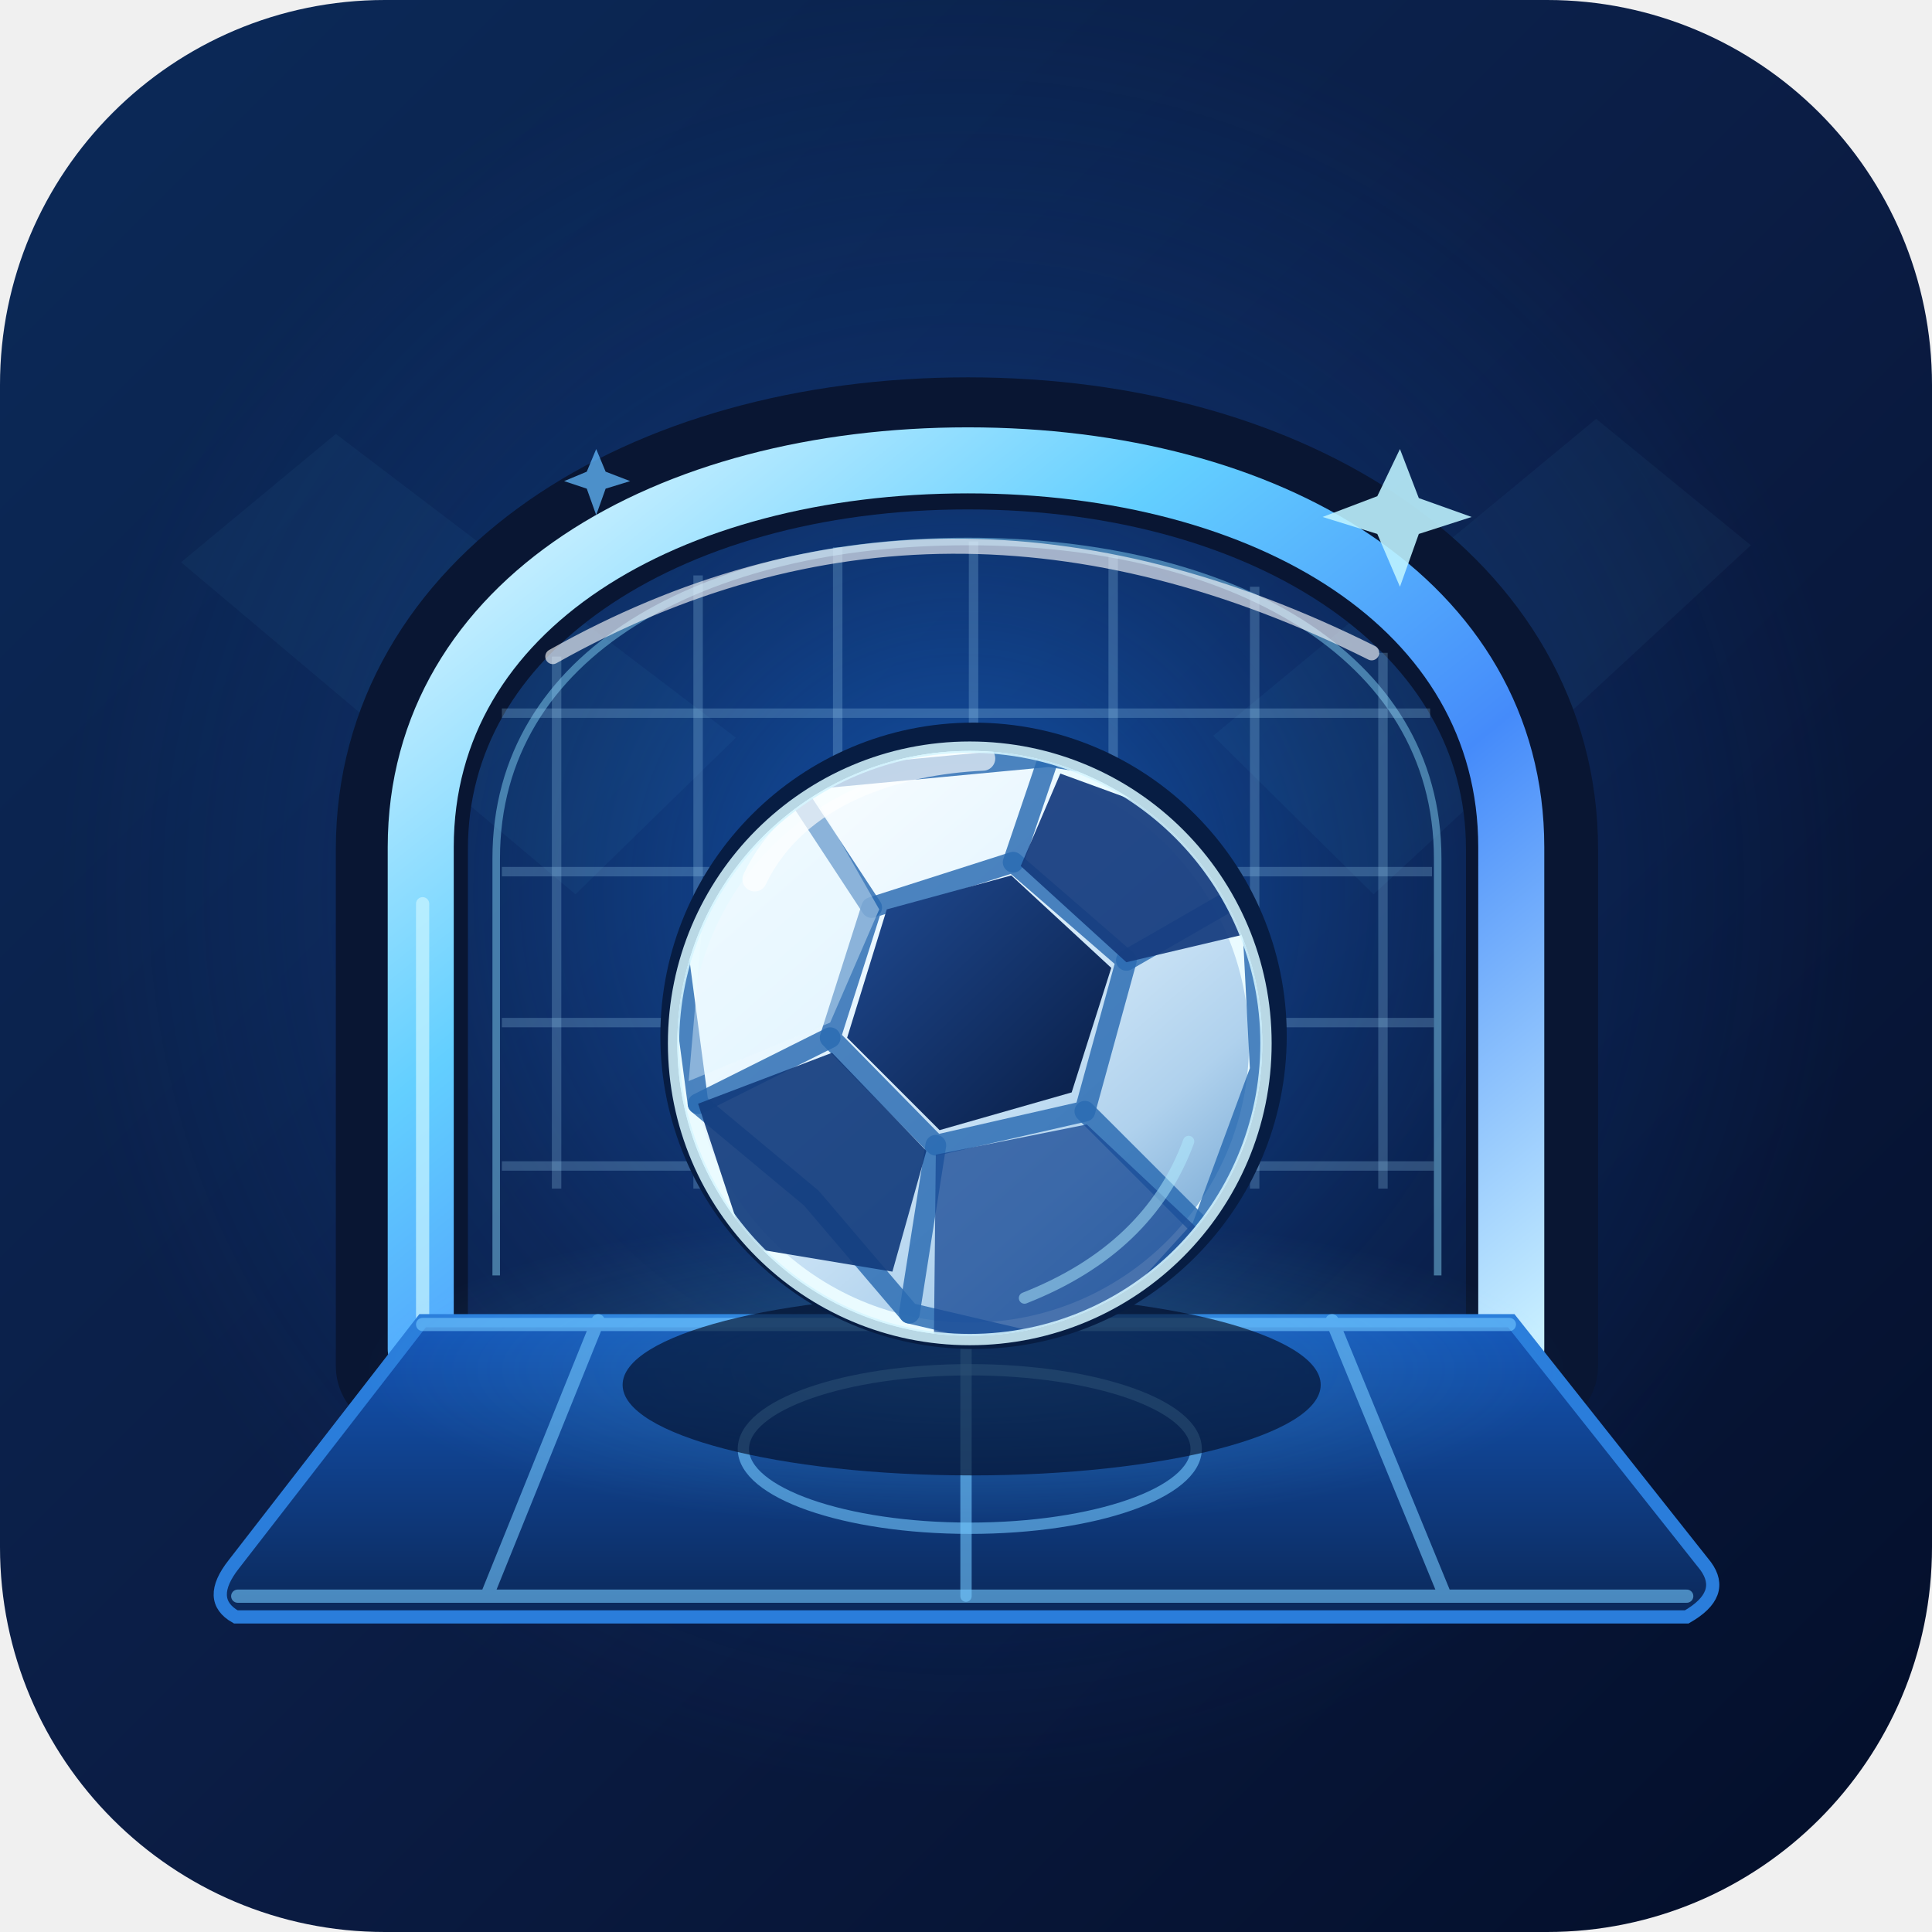
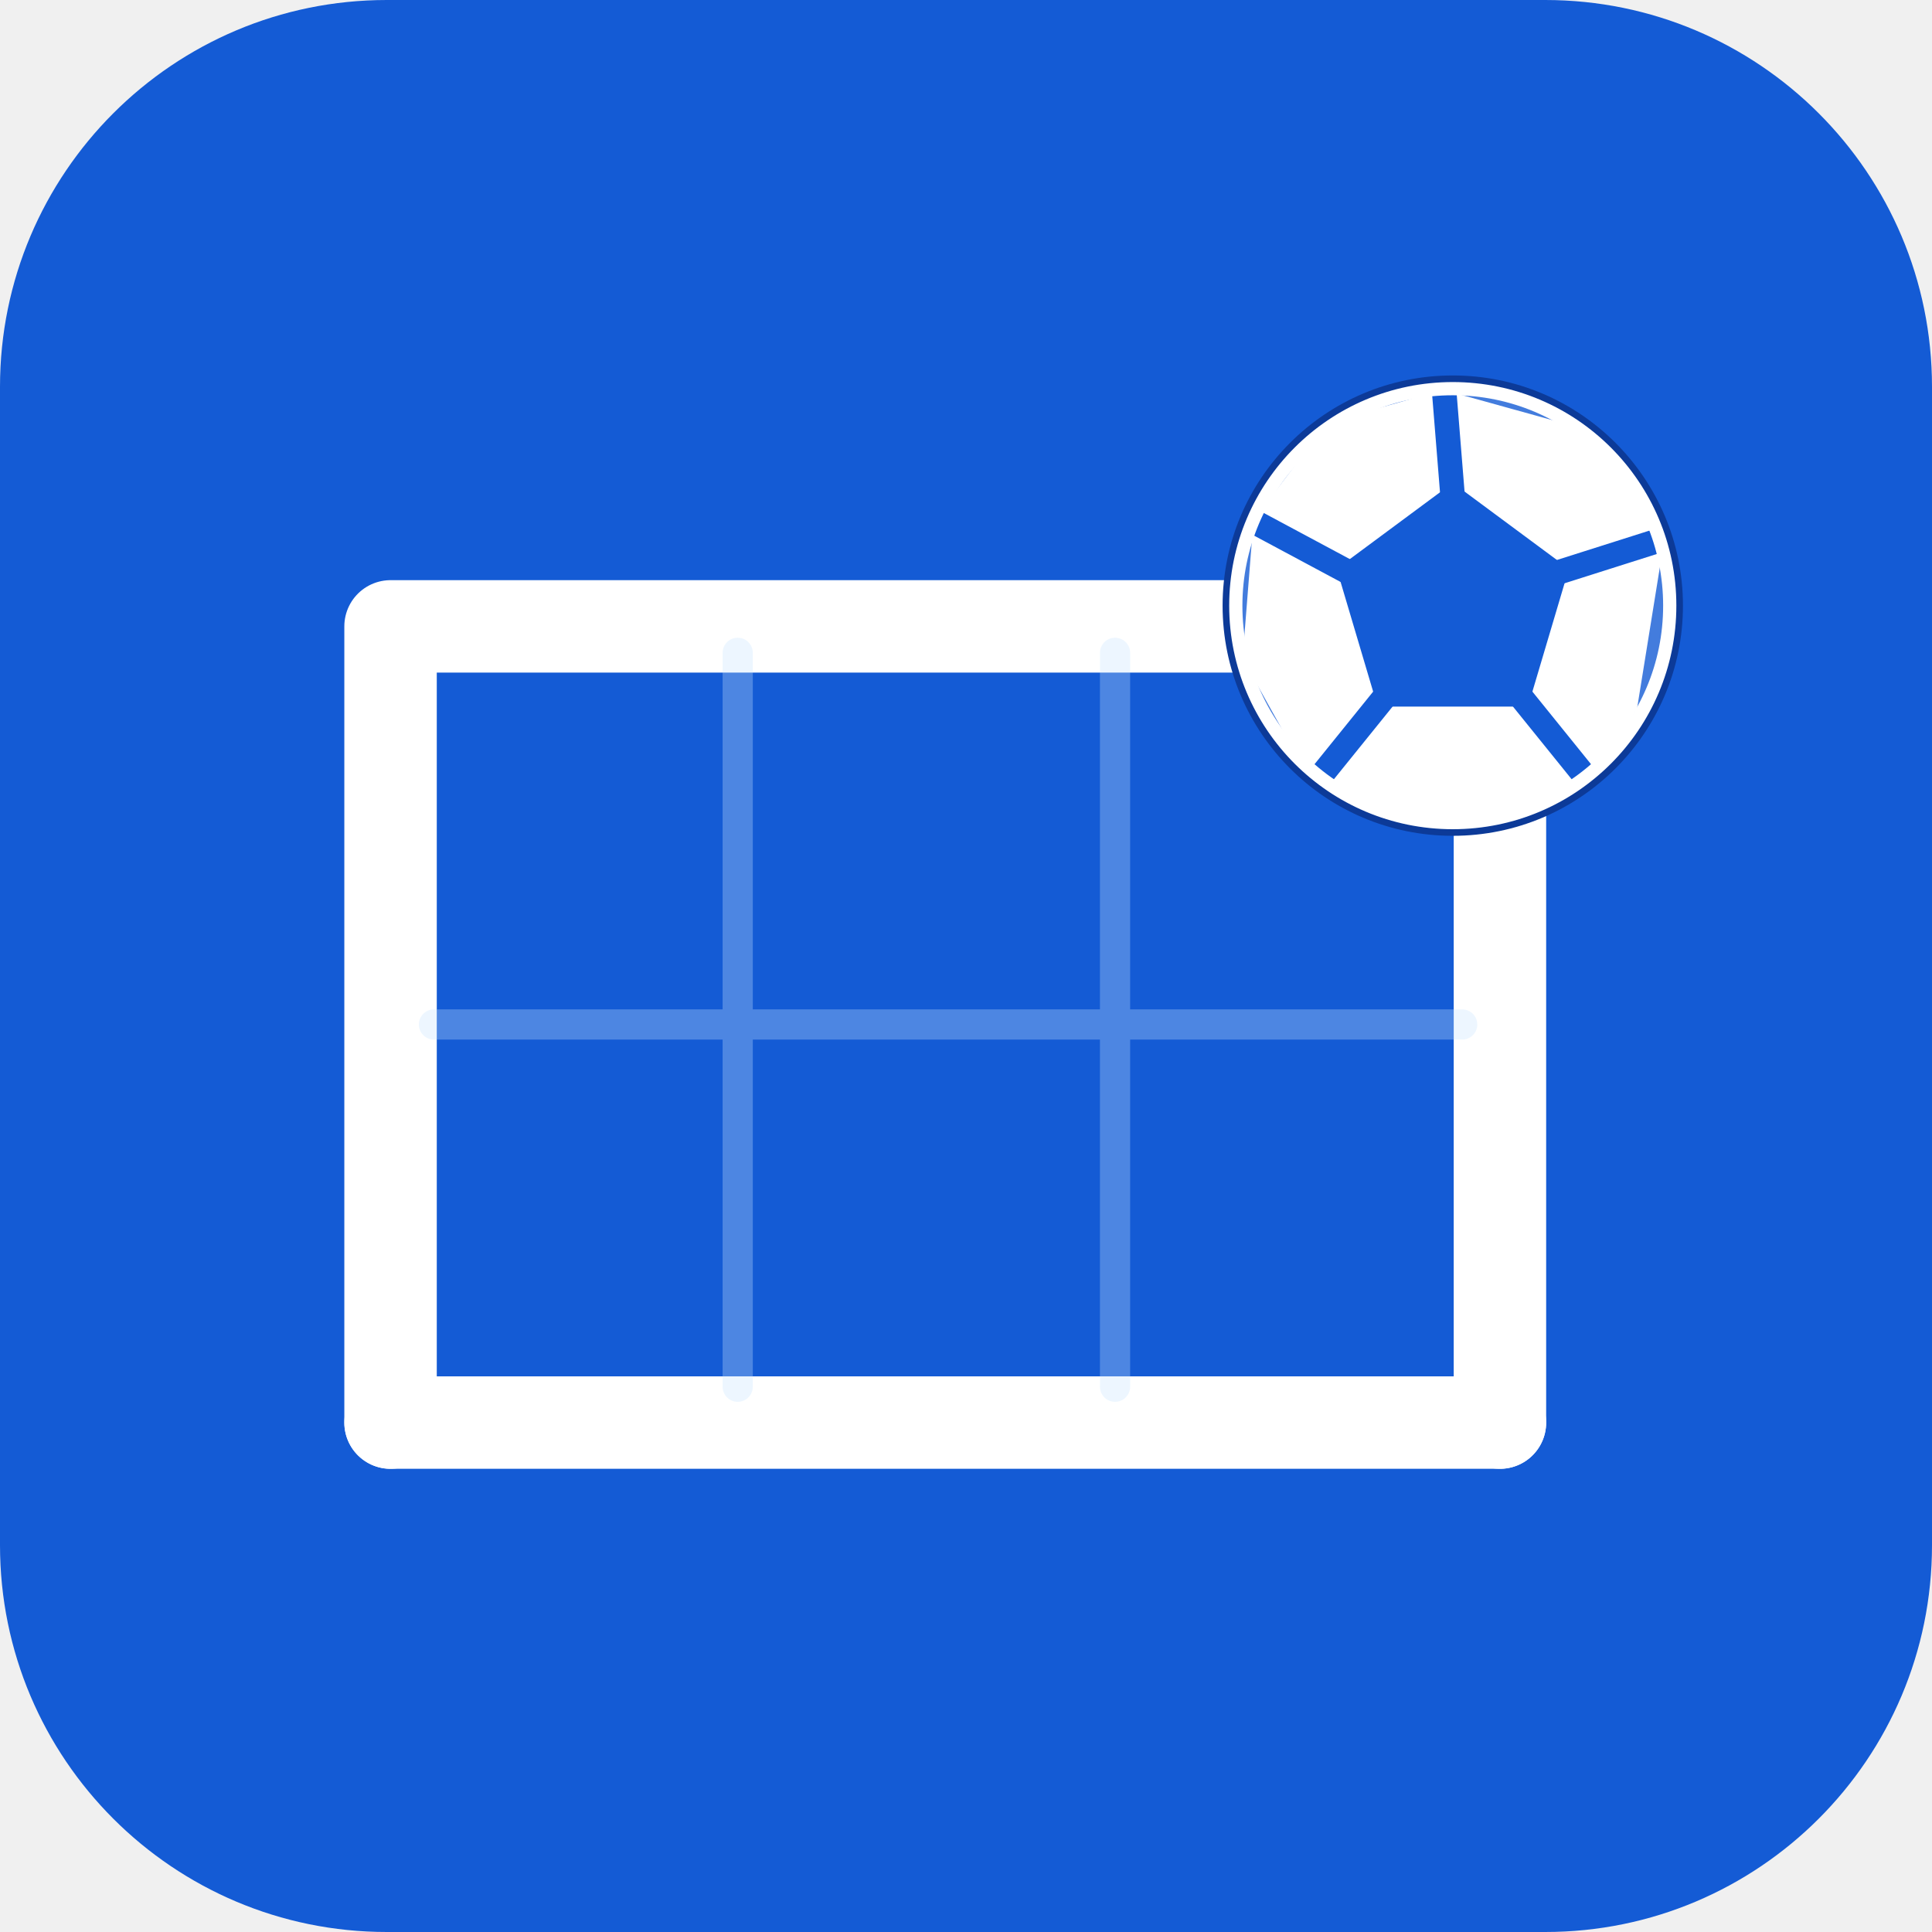
<svg xmlns="http://www.w3.org/2000/svg" width="1024" height="1024" viewBox="0 0 1024 1024">
  <defs>
-     <linearGradient id="bg" x1="0" y1="0" x2="1" y2="1">
-       <stop offset="0" stop-color="#0B2A59" />
-       <stop offset="0.50" stop-color="#0B1D45" />
-       <stop offset="1" stop-color="#030E29" />
-     </linearGradient>
-     <linearGradient id="frame" x1="0" y1="0" x2="1" y2="1">
-       <stop offset="0" stop-color="#E9FAFF" />
-       <stop offset="0.35" stop-color="#63CFFF" />
-       <stop offset="0.64" stop-color="#458BFA" />
-       <stop offset="1" stop-color="#C7EEFF" />
-     </linearGradient>
-     <linearGradient id="court" x1="0" y1="0" x2="0" y2="1">
-       <stop offset="0" stop-color="#1457BA" />
-       <stop offset="1" stop-color="#0B2859" />
-     </linearGradient>
-     <linearGradient id="ball" x1="0.05" y1="0" x2="0.92" y2="1">
-       <stop offset="0" stop-color="#FFFFFF" />
-       <stop offset="0.35" stop-color="#E9F7FF" />
-       <stop offset="0.73" stop-color="#AFD1ED" />
-       <stop offset="1" stop-color="#6198CA" />
-     </linearGradient>
-     <linearGradient id="pan" x1="0" y1="0" x2="1" y2="1">
-       <stop offset="0" stop-color="#204B93" />
-       <stop offset="1" stop-color="#081C43" />
-     </linearGradient>
-     <radialGradient id="halo">
-       <stop offset="0" stop-color="#1975E8" stop-opacity=".64" />
-       <stop offset="0.6" stop-color="#1556B6" stop-opacity=".18" />
-       <stop offset="1" stop-color="#1556B6" stop-opacity="0" />
-     </radialGradient>
-     <radialGradient id="courtGlow">
-       <stop offset="0" stop-color="#6CE3FF" stop-opacity=".22" />
-       <stop offset="1" stop-color="#6CE3FF" stop-opacity="0" />
-     </radialGradient>
    <clipPath id="art">
-       <rect width="1024" height="1024" rx="204" />
+       <rect width="1024" height="1024" rx="205" />
    </clipPath>
    <clipPath id="ballCircle">
-       <circle cx="514" cy="553" r="155" />
+       <circle cx="770" cy="321" r="115" />
    </clipPath>
  </defs>
  <g clip-path="url(#art)">
-     <rect width="1024" height="1024" fill="url(#bg)" />
-     <circle cx="510" cy="473" r="485" fill="url(#halo)" />
-     <path d="M178 230L390 391L305 474L96 298Z" fill="#67C9FF" fill-opacity=".045" />
-     <path d="M846 222L643 390L728 474L928 289Z" fill="#67C9FF" fill-opacity=".045" />
-     <path d="M213 724V450C213 321 345 235 513 235C680 235 812 321 812 450V724" fill="none" stroke="#091633" stroke-width="70" stroke-linecap="round" />
-     <path d="M223 715V449C223 320 354 244 513 244C672 244 801 320 801 449V715" fill="none" stroke="url(#frame)" stroke-width="35" stroke-linecap="round" />
-     <path d="M263 676V455C263 346 373 287 513 287C651 287 762 346 762 455V676" fill="none" stroke="#8CDEFF" stroke-opacity=".45" stroke-width="4" />
-     <g stroke="#A2D8FA" stroke-opacity=".24" stroke-width="5" fill="none">
-       <path d="M295 348V630 M370 305V630 M444 290V630 M516 287V630 M590 295V630 M665 311V630 M733 346V630" />
-       <path d="M266 378H758 M266 462H759 M266 542H760 M266 618H760" />
+     <rect id="logoBackground" width="1024" height="1024" fill="#145BD5" />
+     <g id="logoMark">
+       <path d="M207 754V332H795V754" fill="none" stroke="#FFFFFF" stroke-width="49" stroke-linecap="round" stroke-linejoin="round" />
+       <path d="M207 754H795" fill="none" stroke="#FFFFFF" stroke-width="49" stroke-linecap="round" />
+       <path d="M391 346V735 M591 346V735 M230 543H775" fill="none" stroke="#C7E4FF" stroke-width="16" stroke-linecap="round" opacity=".32" />
+       <circle cx="770" cy="321" r="122" fill="#0C3A98" />
+       <circle cx="770" cy="321" r="115" fill="#FFFFFF" />
+       <g clip-path="url(#ballCircle)" fill="none" stroke="#145BD5" stroke-width="13" stroke-linecap="round" stroke-linejoin="round">
+         <path d="M770 264L824 304L805 368H735L716 304Z" fill="#145BD5" stroke="#145BD5" />
+         <path d="M770 264L765 202 M824 304L887 284 M805 368L847 420 M735 368L693 420 M716 304L660 274" />
+         <path d="M765 202L848 225L887 284L872 377L847 420L770 458L693 420L654 350L660 274L701 220Z" stroke-width="9" opacity=".8" />
+       </g>
+       <circle cx="770" cy="321" r="115" fill="none" stroke="#FFFFFF" stroke-width="7" />
    </g>
-     <path d="M293 348Q499 232 727 346" fill="none" stroke="#FFFFFF" stroke-opacity=".62" stroke-width="8" stroke-linecap="round" />
-     <path d="M224 725V479" fill="none" stroke="#C8F4FF" stroke-width="7" stroke-opacity=".72" stroke-linecap="round" />
-     <path d="M224 700H801L904 830Q915 845 894 857H125Q109 848 124 829Z" fill="url(#court)" stroke="#2A7DDB" stroke-width="7" />
-     <ellipse cx="512" cy="726" rx="320" ry="84" fill="url(#courtGlow)" />
-     <g fill="none" stroke="#73C8FF" stroke-opacity=".60" stroke-linecap="round" stroke-linejoin="round">
-       <path d="M224 702H800M126 846H894M317 700L258 846M706 700L766 846" stroke-width="7" />
-       <ellipse cx="514" cy="768" rx="120" ry="42" stroke-width="6" />
-       <path d="M512 702V846" stroke-width="6" />
-     </g>
-     <ellipse cx="515" cy="734" rx="185" ry="48" fill="#030D29" fill-opacity=".65" />
-     <circle cx="516" cy="549" r="166" fill="#071D43" />
-     <circle cx="514" cy="553" r="155" fill="url(#ball)" />
-     <g clip-path="url(#ballCircle)">
-       <circle cx="514" cy="553" r="153" fill="none" stroke="#EAFBFF" stroke-width="10" />
-       <g fill="none" stroke="#2B6CB2" stroke-opacity=".83" stroke-width="11" stroke-linejoin="round" stroke-linecap="round">
-         <path d="M462 481L537 457L597 509L575 589L496 607L440 550Z" />
-         <path d="M462 481L418 414M537 457L556 401M597 509L663 471M575 589L637 651M496 607L482 696M440 550L370 585" />
-         <path d="M418 414L355 472L370 585L430 635L482 696L576 718L637 651L668 567L663 471L601 408L556 401Z" />
-       </g>
-       <path d="M470 482L536 464L589 513L568 579L498 599L449 550Z" fill="url(#pan)" />
-       <path d="M370 585L441 558L491 610L473 674L395 661Z" fill="#133C7D" fill-opacity=".92" />
-       <path d="M562 410L625 433L669 493L597 510L541 459Z" fill="#163D7F" fill-opacity=".93" />
-       <path d="M576 596L642 658L602 707L495 709L496 612Z" fill="#194B95" fill-opacity=".77" />
-       <path d="M375 458L425 410L466 482L440 542L365 573Z" fill="#E3F6FF" fill-opacity=".42" />
-       <path d="M400 466C422 420 476 404 521 402" fill="none" stroke="#FFFFFF" stroke-width="13" stroke-opacity=".66" stroke-linecap="round" />
-       <path d="M543 688Q609 662 630 605" fill="none" stroke="#B3EEFF" stroke-width="6" stroke-opacity=".5" stroke-linecap="round" />
-     </g>
-     <circle cx="514" cy="553" r="157" fill="none" stroke="#D6F6FF" stroke-width="6" stroke-opacity=".86" />
-     <path d="M742 238L752 264L780 274L752 283L742 311L730 283L701 274L730 263Z" fill="#BEF3FF" opacity=".89" />
-     <path d="M316 238L321 250L334 255L321 259L316 273L311 259L299 255L311 250Z" fill="#64BAFF" opacity=".74" />
  </g>
</svg>
